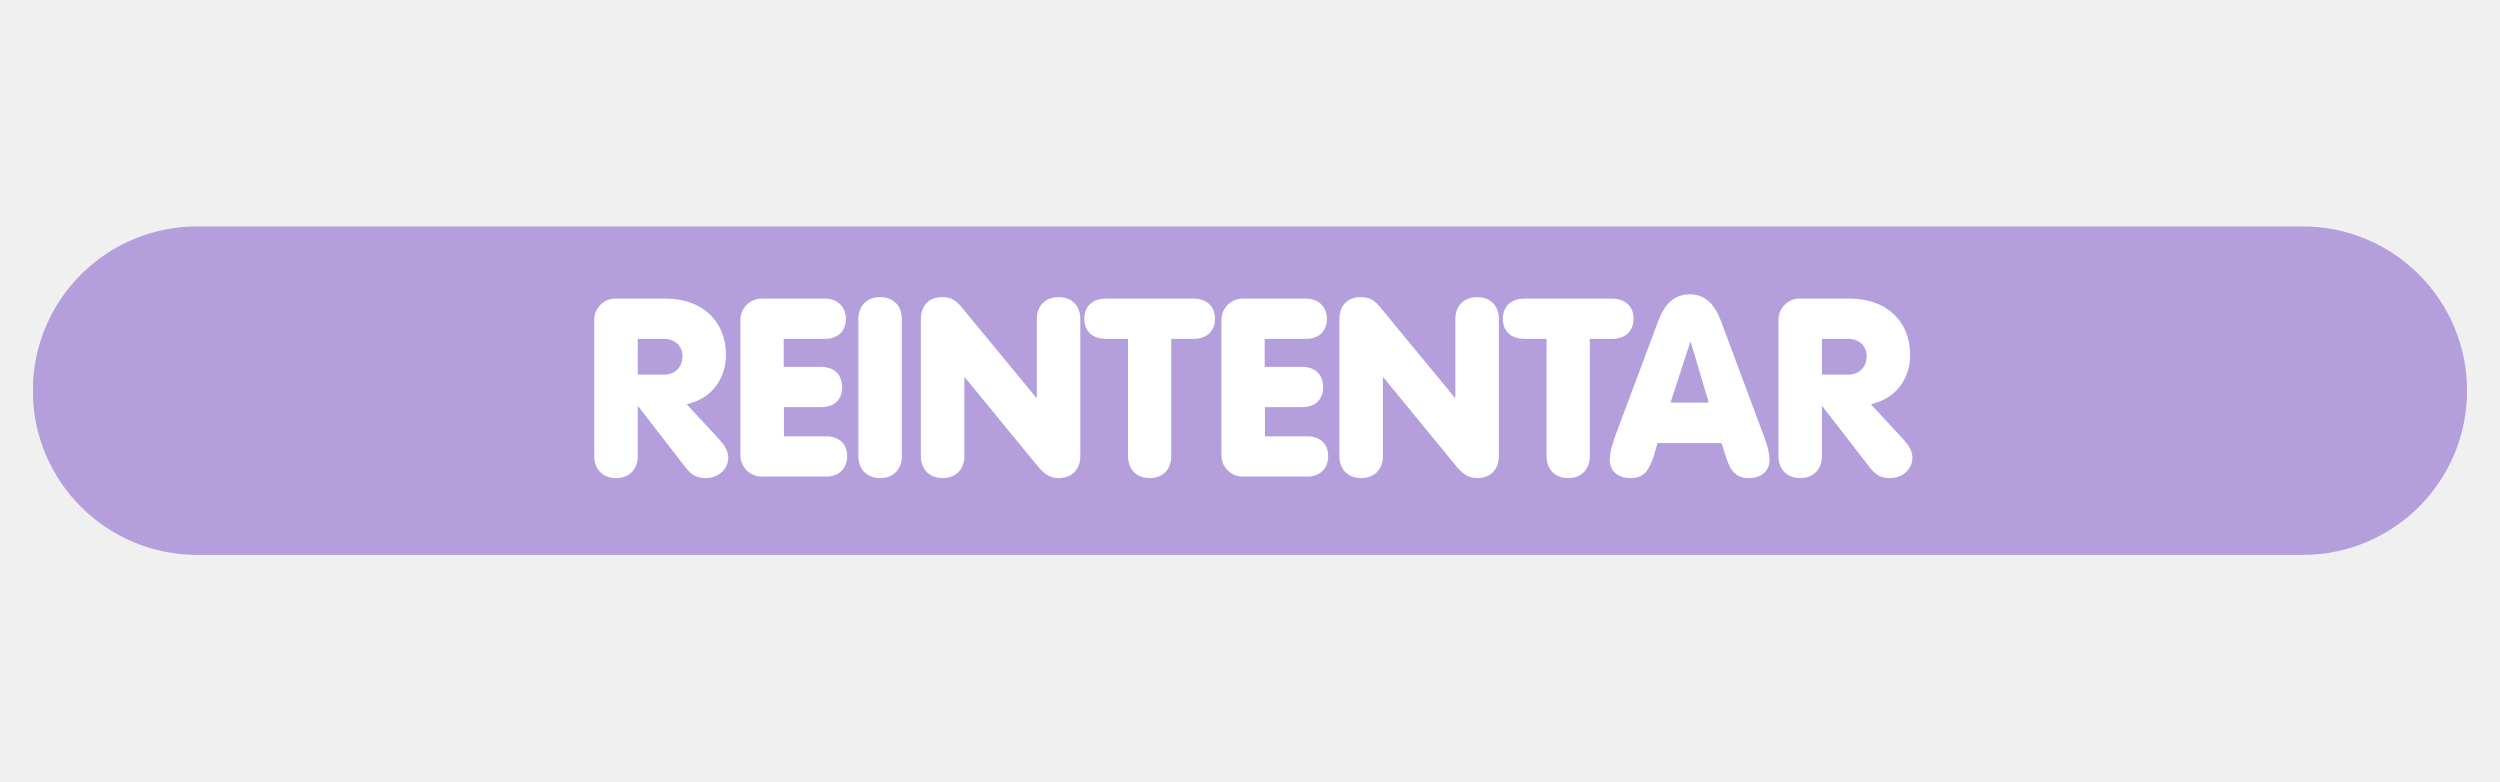
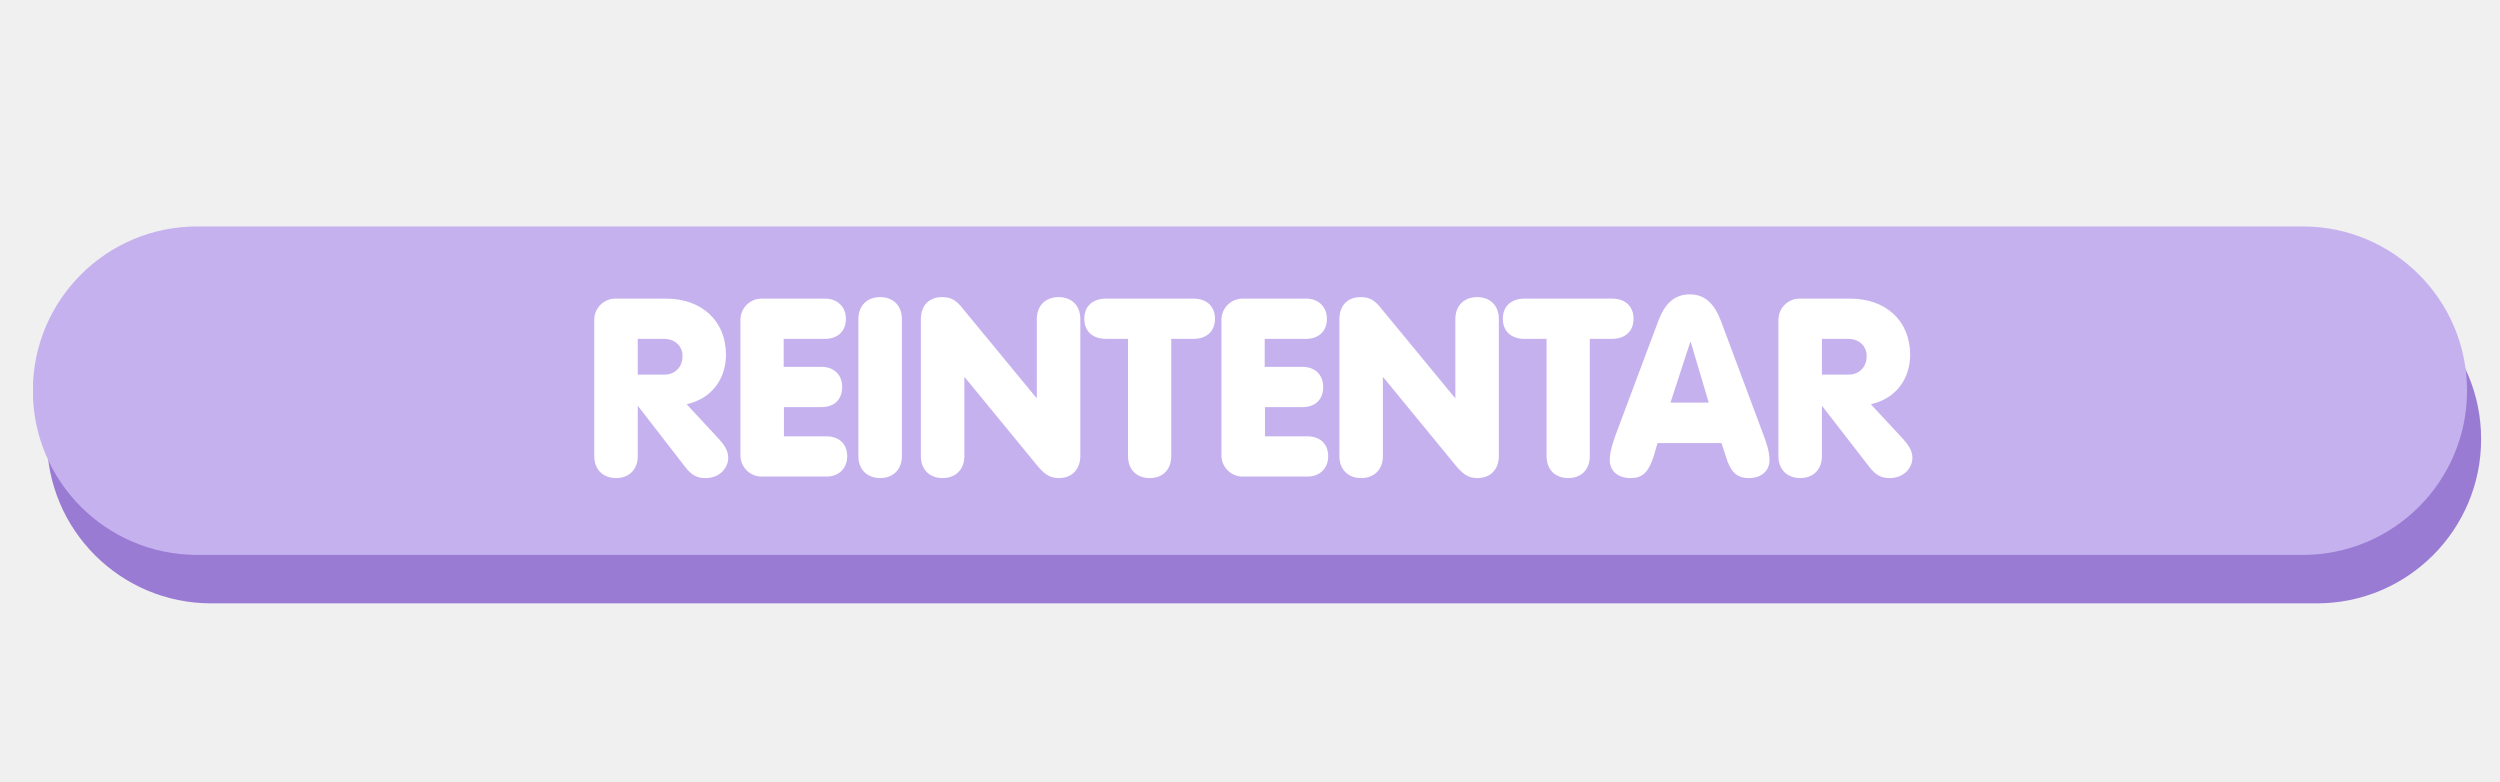
<svg xmlns="http://www.w3.org/2000/svg" width="320" zoomAndPan="magnify" viewBox="0 0 240 75" height="100" preserveAspectRatio="xMidYMid meet" version="1.0">
  <defs>
    <g />
-     <clipPath id="2ff0f64b51">
+     <clipPath id="341fb83a06">
+       <path d="M 4.402 26.387 L 238.188 26.387 L 238.188 57.922 L 4.402 57.922 Z M 4.402 26.387 " clip-rule="nonzero" />
+     </clipPath>
+     <clipPath id="b1d84b91b7">
+       <path d="M 238.188 42.156 C 238.188 50.863 231.129 57.922 222.422 57.922 L 20.27 57.922 C 11.562 57.922 4.504 50.863 4.504 42.156 C 4.504 33.445 11.562 26.387 20.27 26.387 L 222.422 26.387 C 231.129 26.387 238.188 33.445 238.188 42.156 Z M 238.188 42.156 " clip-rule="nonzero" />
+     </clipPath>
+     <clipPath id="7b452067fb">
+       <path d="M 0.402 0.387 L 234.188 0.387 L 234.188 31.922 L 0.402 31.922 Z M 0.402 0.387 " clip-rule="nonzero" />
+     </clipPath>
+     <clipPath id="13f9ee122e">
+       <path d="M 234.188 16.156 C 234.188 24.863 227.129 31.922 218.422 31.922 L 16.27 31.922 C 7.562 31.922 0.504 24.863 0.504 16.156 C 0.504 7.445 7.562 0.387 16.27 0.387 L 218.422 0.387 C 227.129 0.387 234.188 7.445 234.188 16.156 Z M 234.188 16.156 " clip-rule="nonzero" />
+     </clipPath>
+     <clipPath id="b67b07a3c3">
+       <rect x="0" width="235" y="0" height="32" />
+     </clipPath>
+     <clipPath id="8f7927750d">
      <path d="M 3.051 21.738 L 236.836 21.738 L 236.836 53.27 L 3.051 53.27 Z M 3.051 21.738 " clip-rule="nonzero" />
    </clipPath>
-     <clipPath id="e8b956865d">
+     <clipPath id="b50994cc1e">
      <path d="M 236.836 37.504 C 236.836 46.211 229.777 53.27 221.07 53.27 L 18.918 53.27 C 10.211 53.27 3.152 46.211 3.152 37.504 C 3.152 28.797 10.211 21.738 18.918 21.738 L 221.07 21.738 C 229.777 21.738 236.836 28.797 236.836 37.504 Z M 236.836 37.504 " clip-rule="nonzero" />
    </clipPath>
-     <clipPath id="4e3d9b00a8">
+     <clipPath id="9d92ec8f5f">
      <path d="M 0.121 0.738 L 233.836 0.738 L 233.836 32.27 L 0.121 32.27 Z M 0.121 0.738 " clip-rule="nonzero" />
    </clipPath>
-     <clipPath id="2ad1520295">
+     <clipPath id="6794f59f6f">
      <path d="M 233.836 16.504 C 233.836 25.211 226.777 32.27 218.07 32.27 L 15.918 32.27 C 7.211 32.27 0.152 25.211 0.152 16.504 C 0.152 7.797 7.211 0.738 15.918 0.738 L 218.07 0.738 C 226.777 0.738 233.836 7.797 233.836 16.504 Z M 233.836 16.504 " clip-rule="nonzero" />
    </clipPath>
-     <clipPath id="b791022f12">
+     <clipPath id="c2007133b8">
      <rect x="0" width="234" y="0" height="33" />
    </clipPath>
  </defs>
-   <g clip-path="url(#2ff0f64b51)">
-     <g clip-path="url(#e8b956865d)">
+   <g clip-path="url(#341fb83a06)">
+     <g clip-path="url(#b1d84b91b7)">
+       <g transform="matrix(1, 0, 0, 1, 4, 26)">
+         <g clip-path="url(#b67b07a3c3)">
+           <g clip-path="url(#7b452067fb)">
+             <g clip-path="url(#13f9ee122e)">
+               <path fill="#997bd4" d="M 234.188 0.387 L 234.188 31.922 L 0.523 31.922 L 0.523 0.387 Z M 234.188 0.387 " fill-opacity="1" fill-rule="nonzero" />
+             </g>
+           </g>
+         </g>
+       </g>
+     </g>
+   </g>
+   <g clip-path="url(#8f7927750d)">
+     <g clip-path="url(#b50994cc1e)">
      <g transform="matrix(1, 0, 0, 1, 3, 21)">
-         <g clip-path="url(#b791022f12)">
-           <g clip-path="url(#4e3d9b00a8)">
-             <g clip-path="url(#2ad1520295)">
-               <path fill="#b49fdc" d="M 233.836 0.738 L 233.836 32.27 L 0.172 32.27 L 0.172 0.738 Z M 233.836 0.738 " fill-opacity="1" fill-rule="nonzero" />
+         <g clip-path="url(#c2007133b8)">
+           <g clip-path="url(#9d92ec8f5f)">
+             <g clip-path="url(#6794f59f6f)">
+               <path fill="#c6b1ef" d="M 233.836 0.738 L 233.836 32.27 L 0.172 32.27 L 0.172 0.738 Z M 233.836 0.738 " fill-opacity="1" fill-rule="nonzero" />
            </g>
          </g>
        </g>
      </g>
    </g>
  </g>
  <g fill="#ffffff" fill-opacity="1">
    <g transform="translate(56.13867, 45.74999)">
      <g>
        <path d="M 3 0.145 C 4.223 0.145 5.086 -0.648 5.086 -1.969 L 5.086 -6.742 L 5.133 -6.742 L 9.574 -1.008 C 10.27 -0.07 10.844 0.145 11.59 0.145 C 13.004 0.145 13.773 -0.887 13.773 -1.801 C 13.773 -2.496 13.363 -3.07 12.883 -3.598 L 9.789 -6.934 L 9.934 -6.98 C 12.477 -7.629 13.555 -9.691 13.555 -11.684 C 13.555 -14.996 11.18 -17.082 7.797 -17.082 L 2.926 -17.082 C 1.848 -17.082 0.91 -16.195 0.91 -15.043 L 0.91 -1.969 C 0.91 -0.648 1.777 0.145 3 0.145 Z M 5.086 -9.789 L 5.086 -13.219 L 7.652 -13.219 C 8.543 -13.219 9.383 -12.621 9.383 -11.562 C 9.383 -10.508 8.66 -9.789 7.652 -9.789 Z M 5.086 -9.789 " />
      </g>
    </g>
  </g>
  <g fill="#ffffff" fill-opacity="1">
    <g transform="translate(70.17179, 45.74999)">
      <g>
        <path d="M 2.926 0 L 9.164 0 C 10.34 0 11.156 -0.77 11.156 -1.945 C 11.156 -3.168 10.363 -3.863 9.141 -3.863 L 5.086 -3.863 L 5.086 -6.668 L 8.684 -6.668 C 9.91 -6.668 10.676 -7.391 10.676 -8.59 C 10.676 -9.812 9.859 -10.531 8.684 -10.531 L 5.062 -10.531 L 5.062 -13.219 L 9.047 -13.219 C 10.195 -13.219 11.035 -13.914 11.035 -15.141 C 11.035 -16.316 10.195 -17.082 9.047 -17.082 L 2.926 -17.082 C 1.848 -17.082 0.91 -16.195 0.91 -15.043 L 0.91 -2.039 C 0.91 -0.887 1.848 0 2.926 0 Z M 2.926 0 " />
      </g>
    </g>
  </g>
  <g fill="#ffffff" fill-opacity="1">
    <g transform="translate(81.49425, 45.74999)">
      <g>
        <path d="M 3 0.145 C 4.223 0.145 5.086 -0.648 5.086 -1.969 L 5.086 -15.117 C 5.086 -16.434 4.223 -17.227 3 -17.227 C 1.777 -17.227 0.91 -16.434 0.91 -15.117 L 0.91 -1.969 C 0.91 -0.648 1.777 0.145 3 0.145 Z M 3 0.145 " />
      </g>
    </g>
  </g>
  <g fill="#ffffff" fill-opacity="1">
    <g transform="translate(87.4913, 45.74999)">
      <g>
        <path d="M 3 0.145 C 4.223 0.145 5.086 -0.648 5.086 -1.969 L 5.086 -9.523 L 5.133 -9.523 L 11.926 -1.246 C 12.715 -0.266 13.242 0.145 14.156 0.145 C 15.379 0.145 16.219 -0.648 16.219 -1.992 L 16.219 -15.117 C 16.219 -16.434 15.379 -17.227 14.133 -17.227 C 12.906 -17.227 12.043 -16.434 12.043 -15.117 L 12.043 -7.559 L 11.996 -7.559 L 5.016 -16.027 C 4.367 -16.867 3.887 -17.227 2.949 -17.227 C 1.68 -17.227 0.91 -16.41 0.91 -15.09 L 0.91 -1.969 C 0.91 -0.648 1.777 0.145 3 0.145 Z M 3 0.145 " />
      </g>
    </g>
  </g>
  <g fill="#ffffff" fill-opacity="1">
    <g transform="translate(104.6189, 45.74999)">
      <g>
        <path d="M 5.758 0.145 C 6.98 0.145 7.82 -0.648 7.82 -1.969 L 7.82 -13.219 L 9.957 -13.219 C 11.203 -13.219 12.02 -13.941 12.02 -15.141 C 12.02 -16.363 11.203 -17.082 9.957 -17.082 L 1.559 -17.082 C 0.289 -17.082 -0.527 -16.363 -0.527 -15.141 C -0.527 -13.941 0.289 -13.219 1.559 -13.219 L 3.672 -13.219 L 3.672 -1.969 C 3.672 -0.648 4.512 0.145 5.758 0.145 Z M 5.758 0.145 " />
      </g>
    </g>
  </g>
  <g fill="#ffffff" fill-opacity="1">
    <g transform="translate(116.3492, 45.74999)">
      <g>
        <path d="M 2.926 0 L 9.164 0 C 10.34 0 11.156 -0.77 11.156 -1.945 C 11.156 -3.168 10.363 -3.863 9.141 -3.863 L 5.086 -3.863 L 5.086 -6.668 L 8.684 -6.668 C 9.91 -6.668 10.676 -7.391 10.676 -8.59 C 10.676 -9.812 9.859 -10.531 8.684 -10.531 L 5.062 -10.531 L 5.062 -13.219 L 9.047 -13.219 C 10.195 -13.219 11.035 -13.914 11.035 -15.141 C 11.035 -16.316 10.195 -17.082 9.047 -17.082 L 2.926 -17.082 C 1.848 -17.082 0.91 -16.195 0.91 -15.043 L 0.91 -2.039 C 0.91 -0.887 1.848 0 2.926 0 Z M 2.926 0 " />
      </g>
    </g>
  </g>
  <g fill="#ffffff" fill-opacity="1">
    <g transform="translate(127.6717, 45.74999)">
      <g>
        <path d="M 3 0.145 C 4.223 0.145 5.086 -0.648 5.086 -1.969 L 5.086 -9.523 L 5.133 -9.523 L 11.926 -1.246 C 12.715 -0.266 13.242 0.145 14.156 0.145 C 15.379 0.145 16.219 -0.648 16.219 -1.992 L 16.219 -15.117 C 16.219 -16.434 15.379 -17.227 14.133 -17.227 C 12.906 -17.227 12.043 -16.434 12.043 -15.117 L 12.043 -7.559 L 11.996 -7.559 L 5.016 -16.027 C 4.367 -16.867 3.887 -17.227 2.949 -17.227 C 1.68 -17.227 0.91 -16.41 0.91 -15.09 L 0.91 -1.969 C 0.91 -0.648 1.777 0.145 3 0.145 Z M 3 0.145 " />
      </g>
    </g>
  </g>
  <g fill="#ffffff" fill-opacity="1">
    <g transform="translate(144.7993, 45.74999)">
      <g>
        <path d="M 5.758 0.145 C 6.98 0.145 7.82 -0.648 7.82 -1.969 L 7.82 -13.219 L 9.957 -13.219 C 11.203 -13.219 12.02 -13.941 12.02 -15.141 C 12.02 -16.363 11.203 -17.082 9.957 -17.082 L 1.559 -17.082 C 0.289 -17.082 -0.527 -16.363 -0.527 -15.141 C -0.527 -13.941 0.289 -13.219 1.559 -13.219 L 3.672 -13.219 L 3.672 -1.969 C 3.672 -0.648 4.512 0.145 5.758 0.145 Z M 5.758 0.145 " />
      </g>
    </g>
  </g>
  <g fill="#ffffff" fill-opacity="1">
    <g transform="translate(154.5862, 45.74999)">
      <g>
        <path d="M 1.945 0.145 C 3.047 0.145 3.648 -0.336 4.176 -1.969 L 4.535 -3.215 L 10.676 -3.215 L 11.109 -1.895 C 11.492 -0.625 12.02 0.145 13.293 0.145 C 14.492 0.145 15.285 -0.527 15.285 -1.582 C 15.285 -2.422 14.973 -3.285 14.66 -4.125 L 10.629 -14.922 C 10.027 -16.531 9.117 -17.492 7.652 -17.492 C 6.094 -17.492 5.207 -16.531 4.605 -14.922 L 0.527 -4.031 C 0.266 -3.312 -0.047 -2.398 -0.047 -1.582 C -0.047 -0.527 0.742 0.145 1.945 0.145 Z M 5.781 -7.102 L 7.676 -12.906 L 7.727 -12.906 L 9.453 -7.102 Z M 5.781 -7.102 " />
      </g>
    </g>
  </g>
  <g fill="#ffffff" fill-opacity="1">
    <g transform="translate(169.8187, 45.74999)">
      <g>
        <path d="M 3 0.145 C 4.223 0.145 5.086 -0.648 5.086 -1.969 L 5.086 -6.742 L 5.133 -6.742 L 9.574 -1.008 C 10.27 -0.07 10.844 0.145 11.59 0.145 C 13.004 0.145 13.773 -0.887 13.773 -1.801 C 13.773 -2.496 13.363 -3.07 12.883 -3.598 L 9.789 -6.934 L 9.934 -6.98 C 12.477 -7.629 13.555 -9.691 13.555 -11.684 C 13.555 -14.996 11.18 -17.082 7.797 -17.082 L 2.926 -17.082 C 1.848 -17.082 0.91 -16.195 0.91 -15.043 L 0.91 -1.969 C 0.91 -0.648 1.777 0.145 3 0.145 Z M 5.086 -9.789 L 5.086 -13.219 L 7.652 -13.219 C 8.543 -13.219 9.383 -12.621 9.383 -11.562 C 9.383 -10.508 8.66 -9.789 7.652 -9.789 Z M 5.086 -9.789 " />
      </g>
    </g>
  </g>
</svg>
